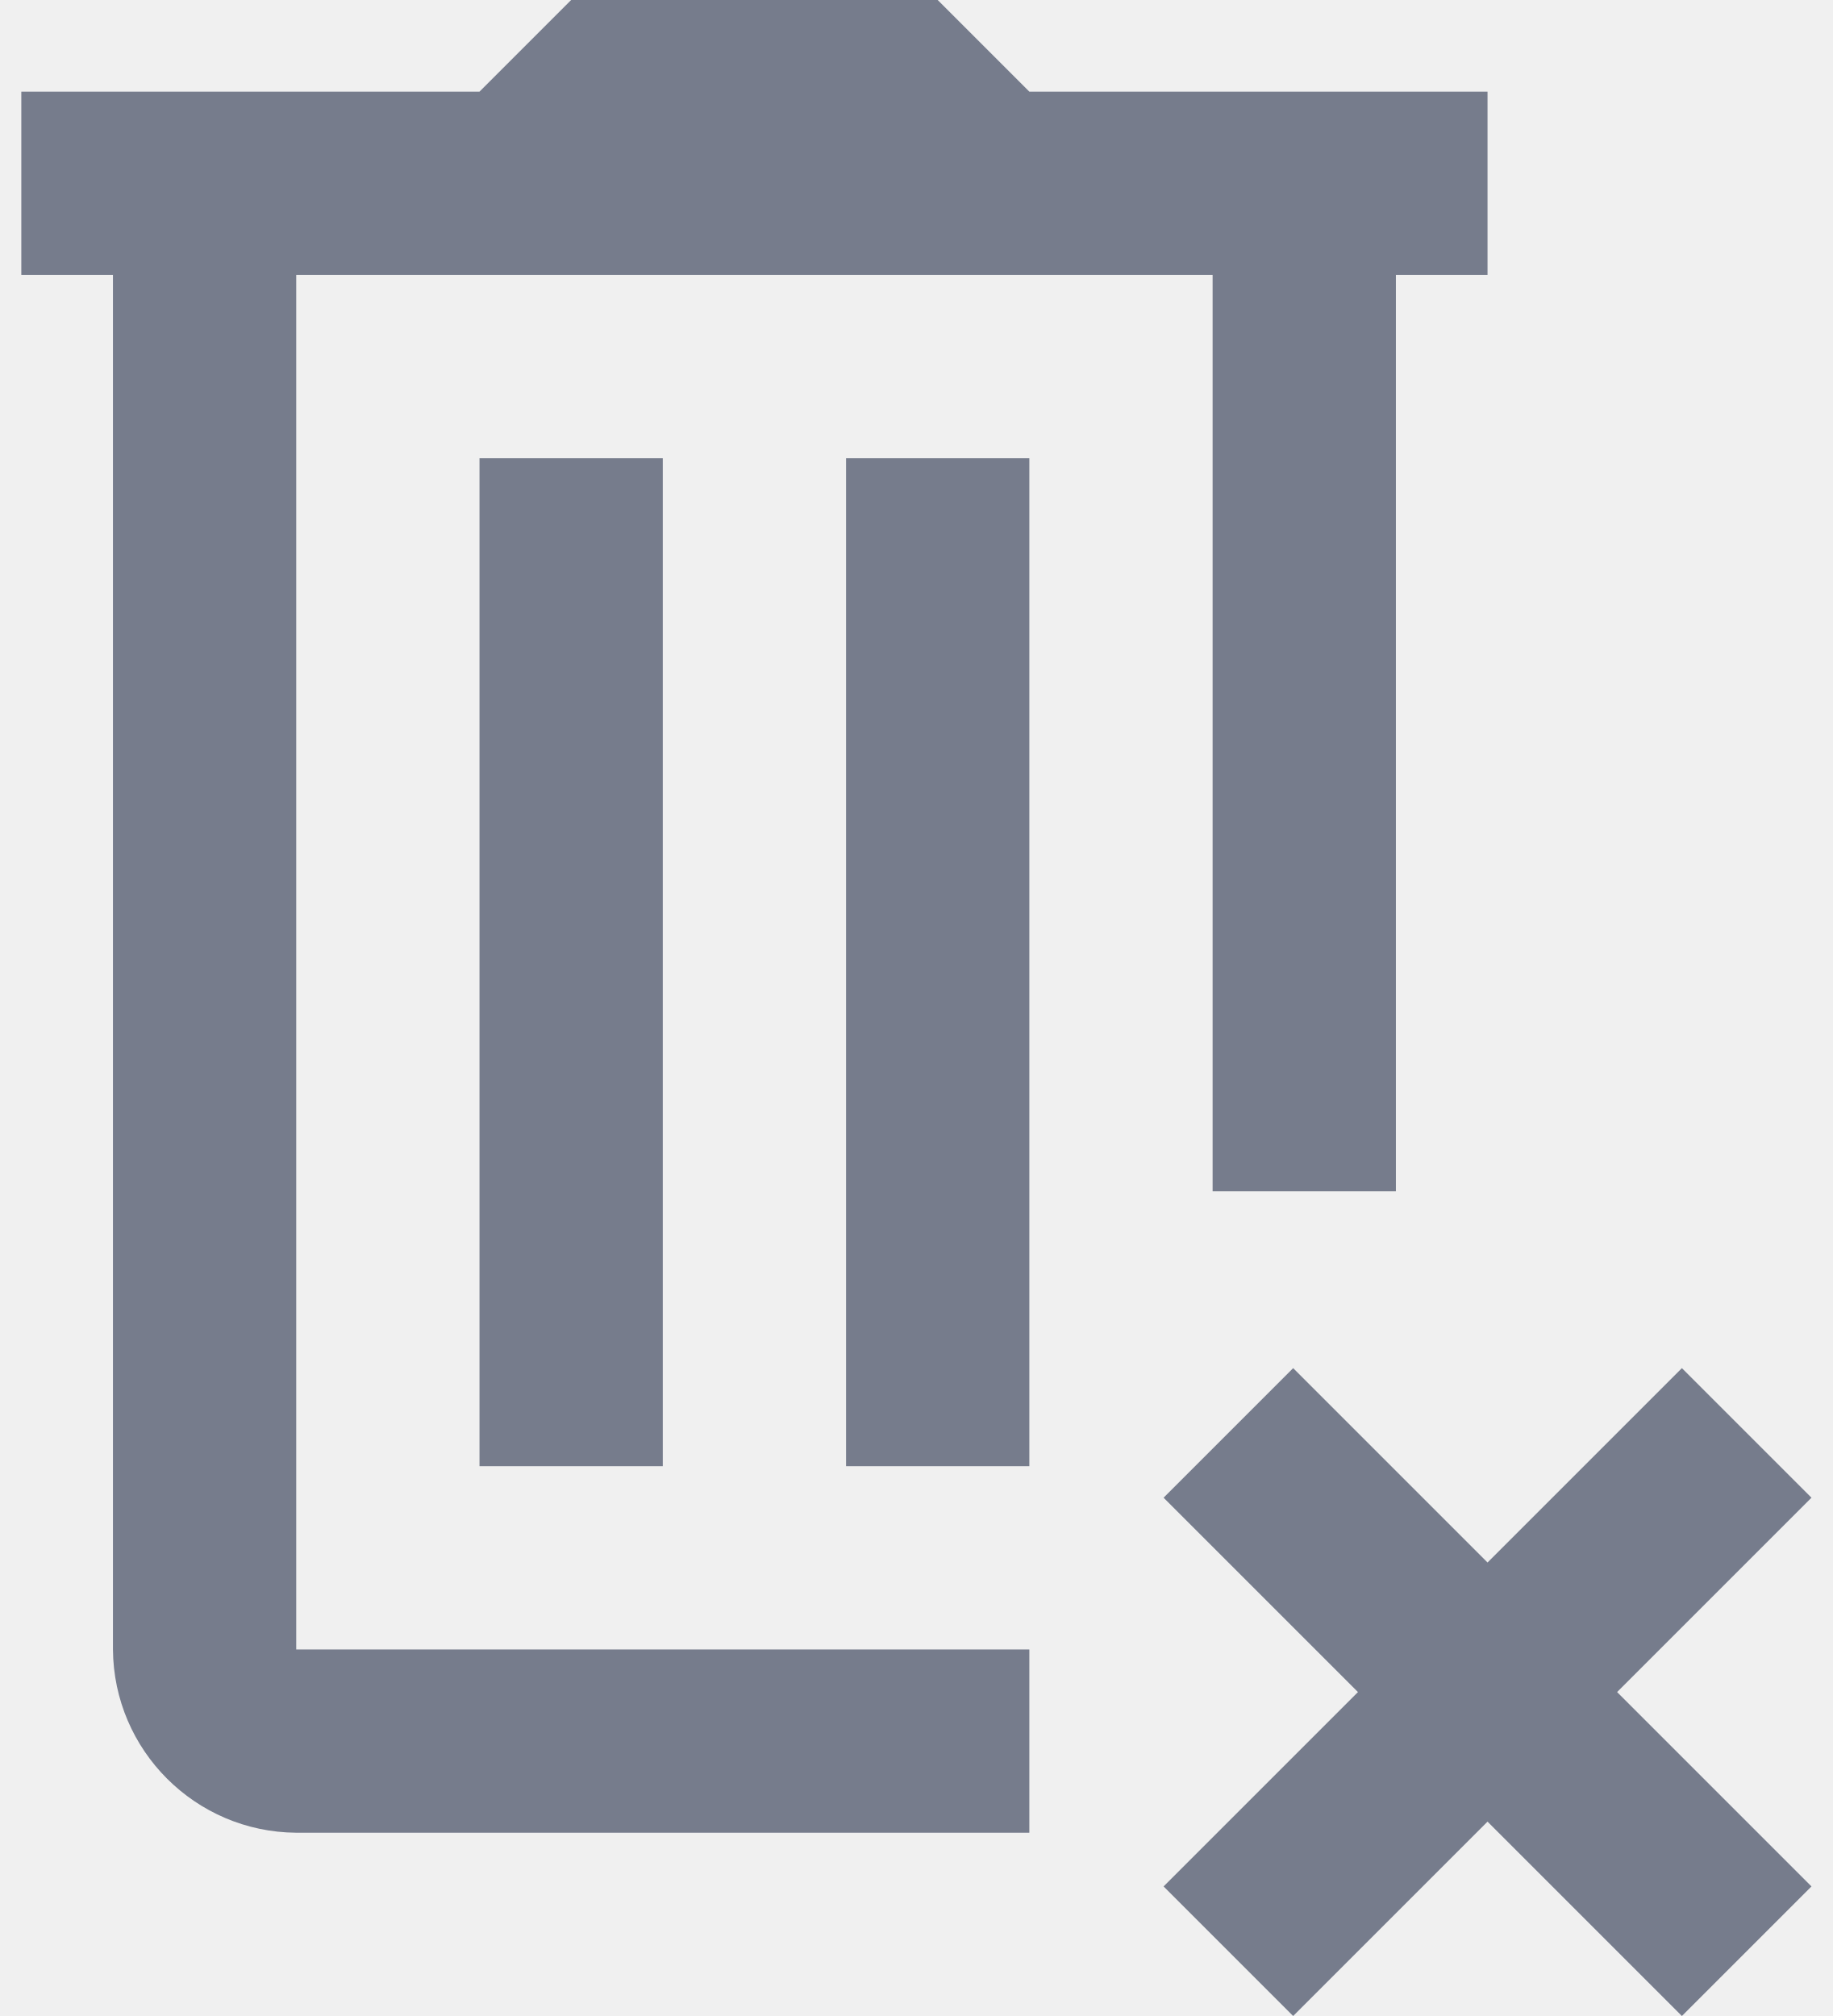
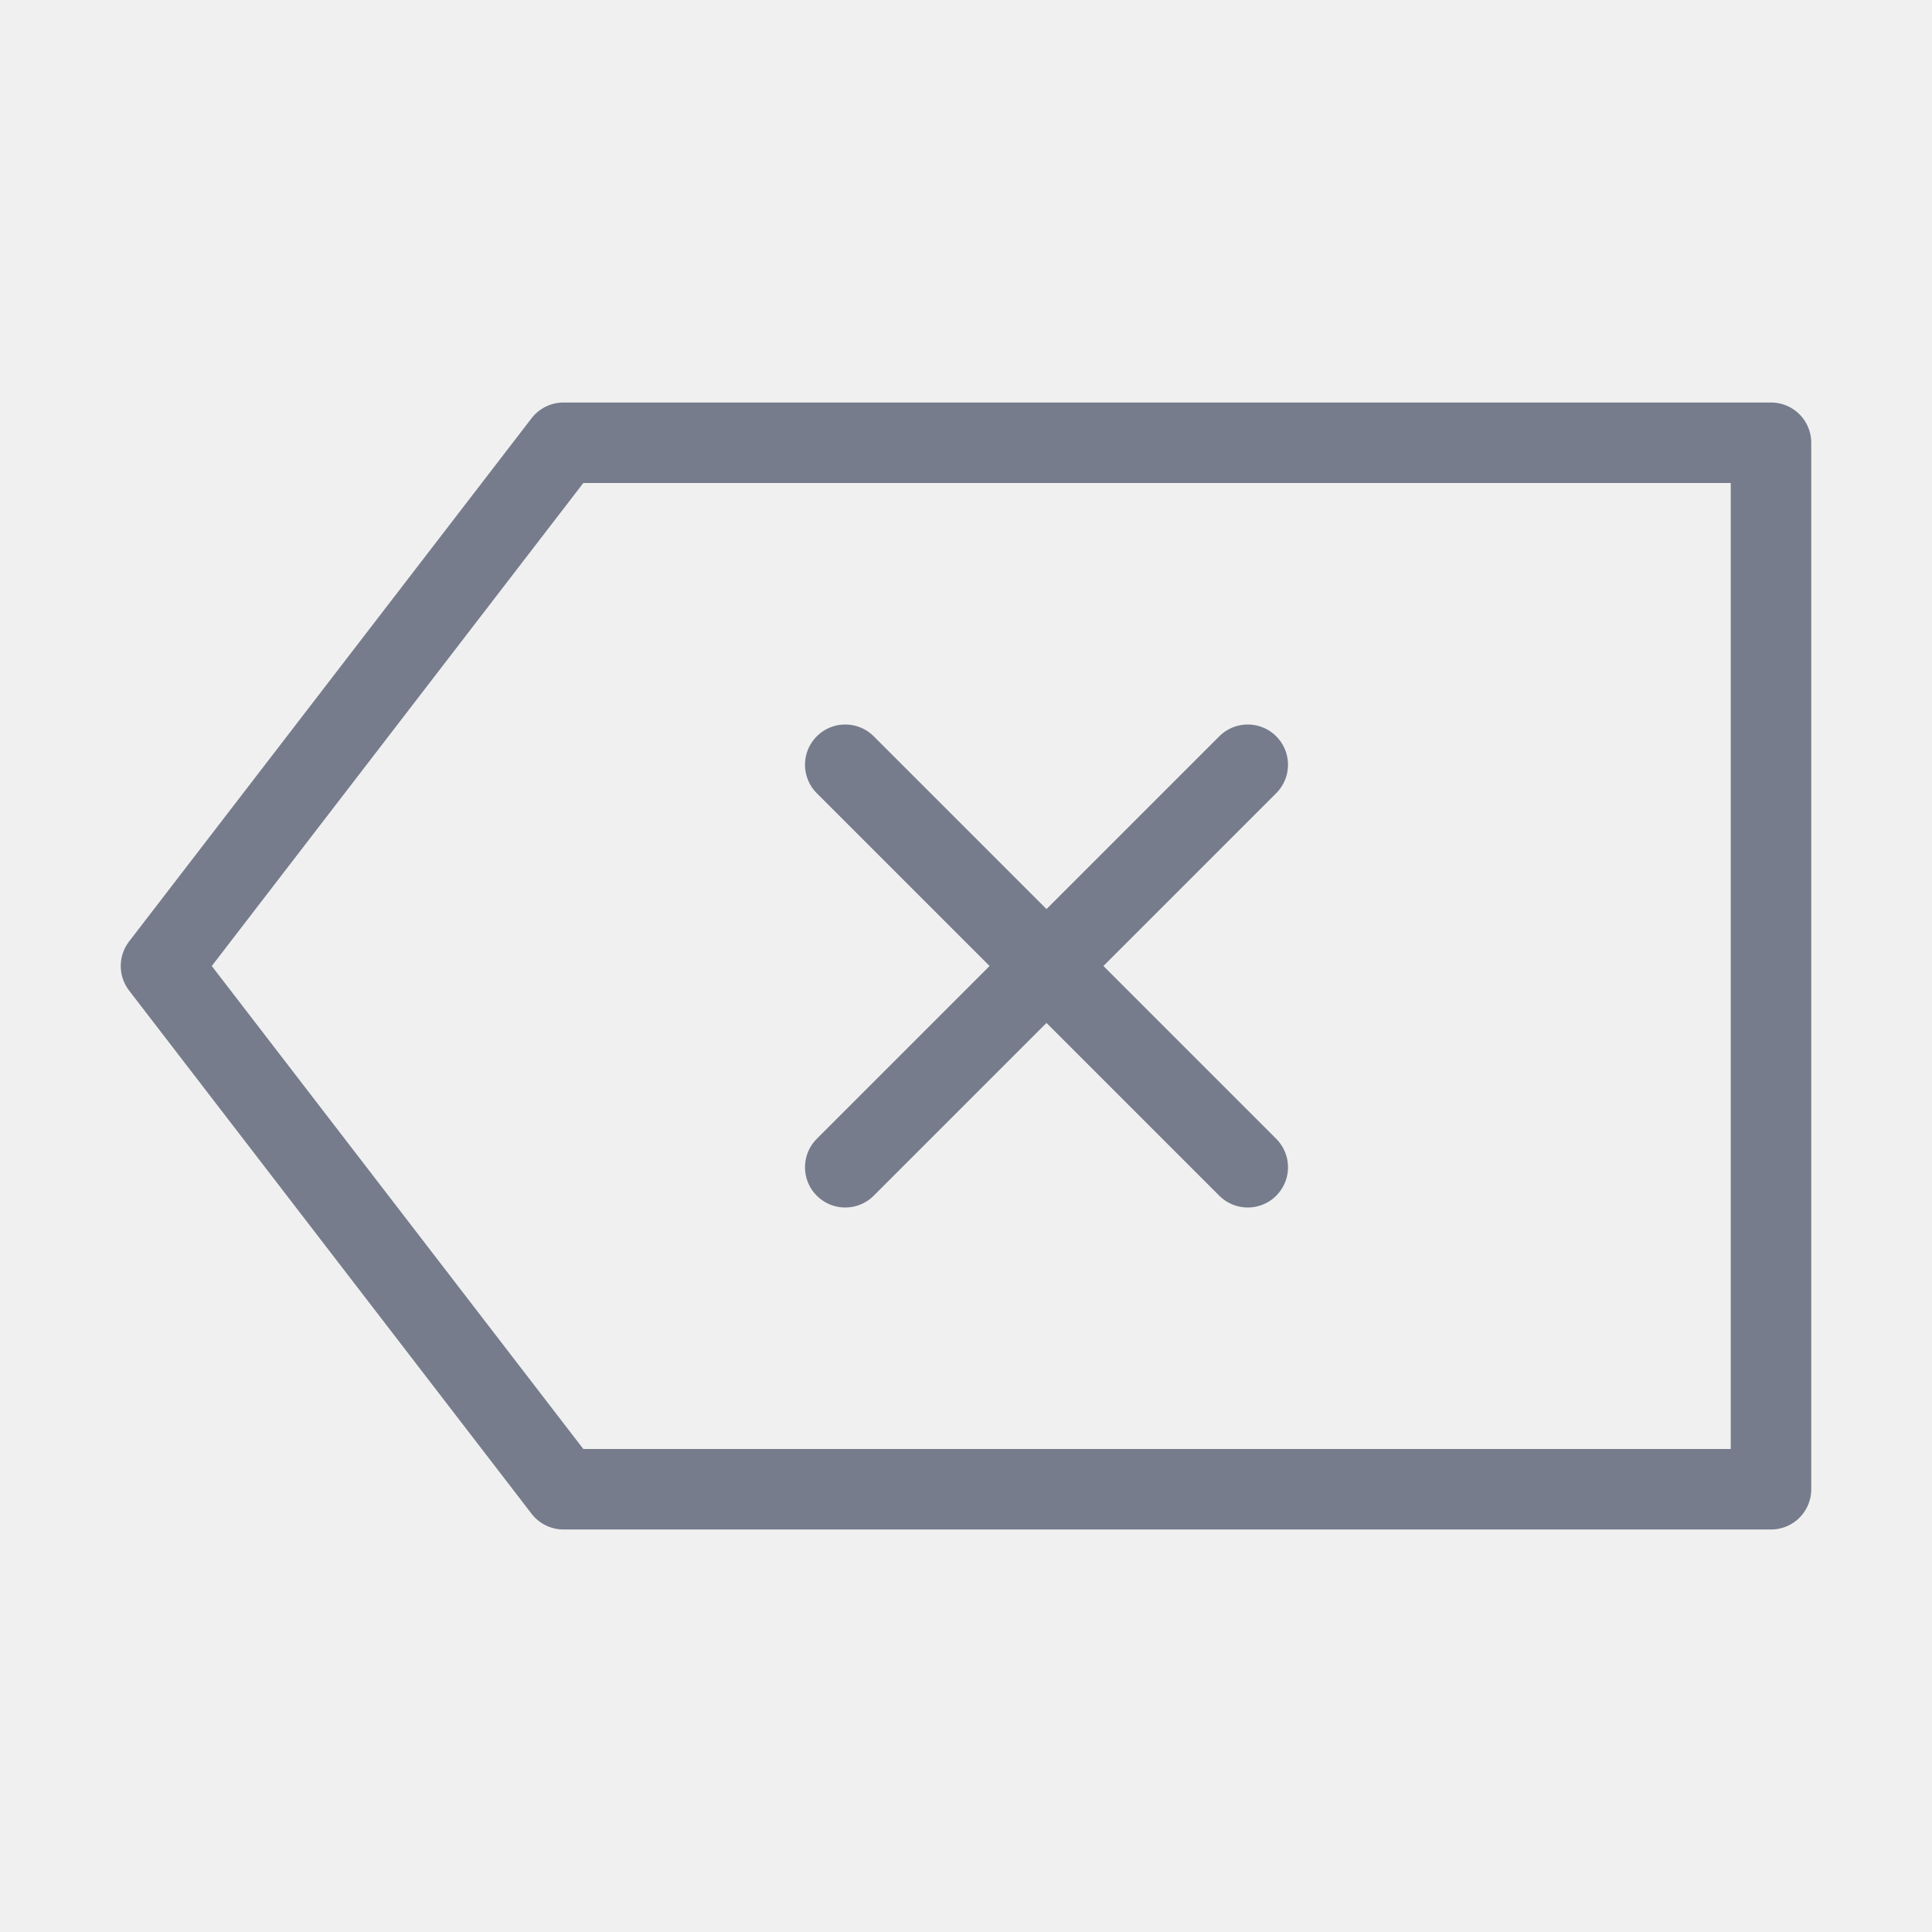
- <svg xmlns="http://www.w3.org/2000/svg" width="10" height="11" viewBox="0 0 19.535 22">
-   <defs>
-     <style>
-       .cls-1 {
-         fill: #767c8c;
-       }
-     </style>
-   </defs>
-   <path id="icons8-delete_trash" class="cls-1" d="M10,2,9,3H4V5H5V20a2.015,2.015,0,0,0,2,2h8V20H7V5H17V15h2V5h1V3H15L14,2ZM9,7V18h2V7Zm4,0V18h2V7Zm4.879,9.93-1.414,1.414,2.121,2.121-2.121,2.121L17.879,24,20,21.879,22.121,24l1.414-1.414-2.121-2.121,2.121-2.121L22.121,16.93,20,19.051Z" transform="translate(-4 -2)" />
+ <svg xmlns="http://www.w3.org/2000/svg" width="30" height="30" viewBox="0 0 48 48" fill="none">
+   <rect width="48" height="48" fill="white" fill-opacity="0.01" />
+   <path d="M14 11L4 24L14 37H44V11H14Z" fill="none" stroke="#767C8C" stroke-width="2" stroke-linecap="round" stroke-linejoin="round" />
+   <path d="M21 19L31 29" stroke="#767C8C" stroke-width="2" stroke-linecap="round" stroke-linejoin="round" />
+   <path d="M31 19L21 29" stroke="#767C8C" stroke-width="2" stroke-linecap="round" stroke-linejoin="round" />
</svg>
